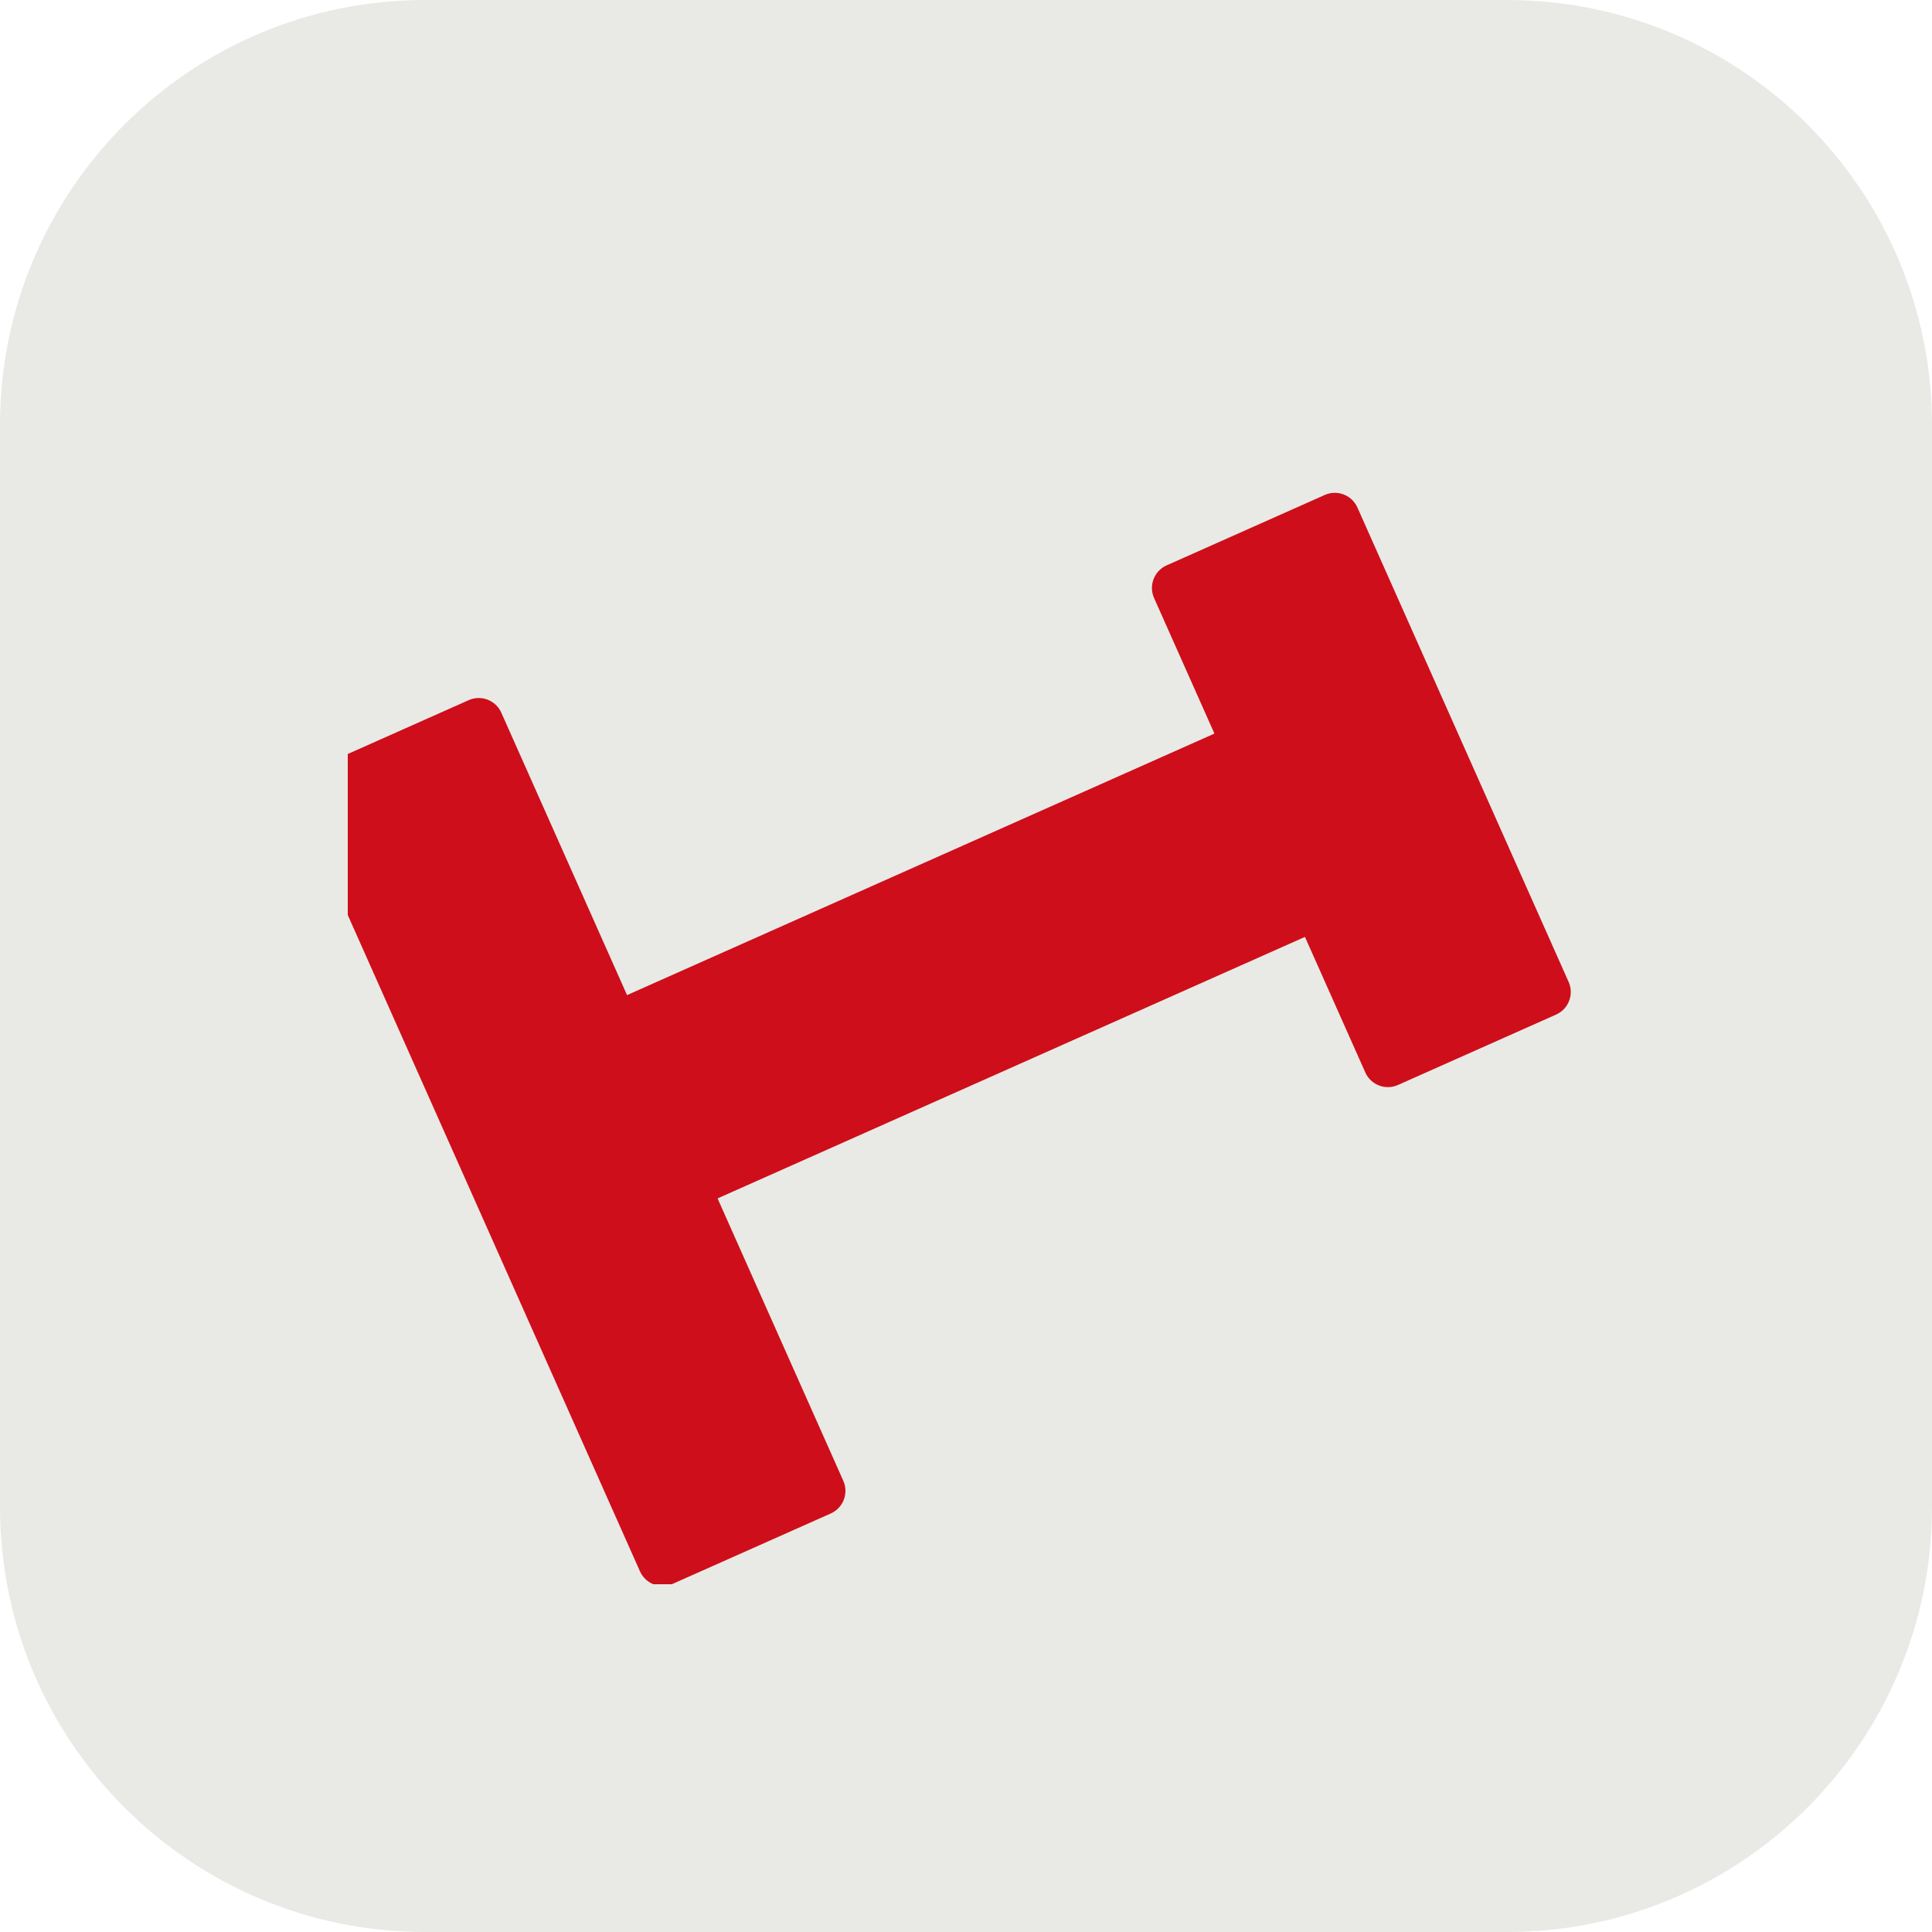
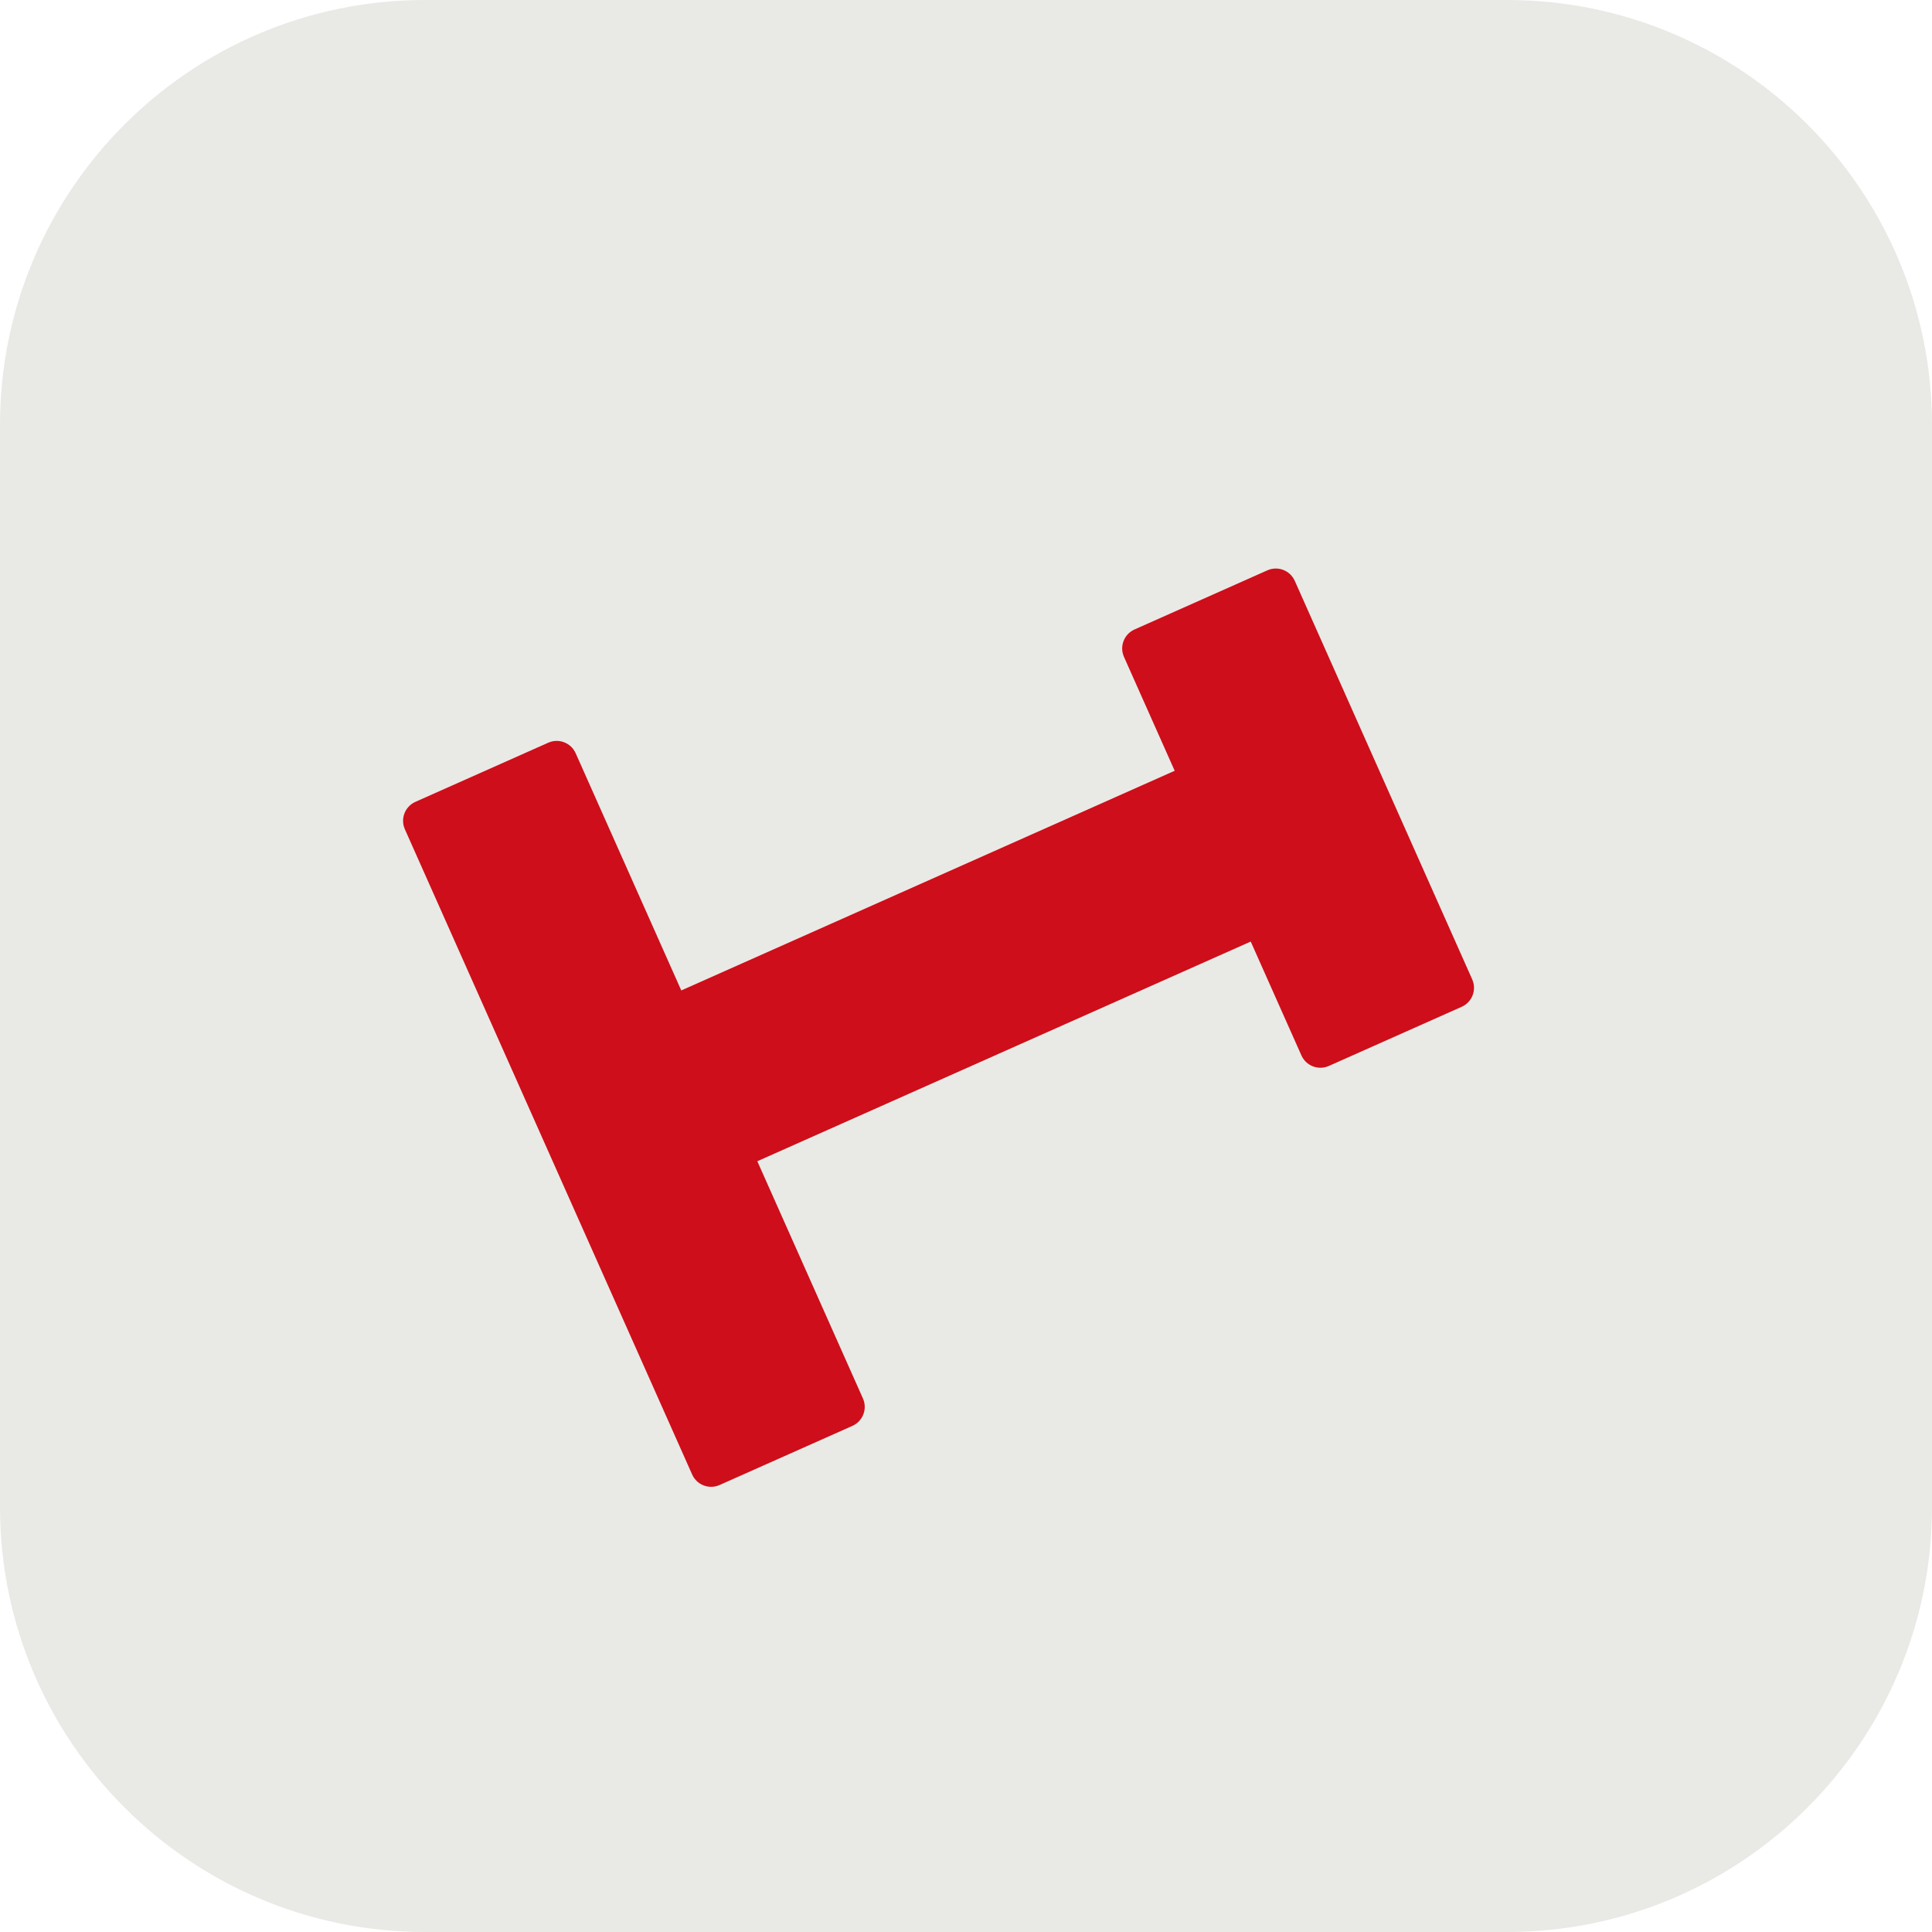
<svg xmlns="http://www.w3.org/2000/svg" width="32" height="32" viewBox="0 0 32 32">
  <rect width="32" height="32" rx="7.04" fill="#e9eae6" />
  <svg x="5.76" y="5.76" width="20.48" height="20.48" viewBox="0 0 100 100" fill="#ce0e1a">
-     <g transform="rotate(-24 50 50)">
+     <g transform="rotate(-24 50 50) translate(50 50) scale(0.84) translate(-50 -50)">
      <rect x="6" y="14" width="18" height="72" rx="2" />
      <rect x="16" y="41" width="70" height="18" />
      <rect x="76" y="27" width="18" height="46" rx="2" />
    </g>
  </svg>
</svg>
